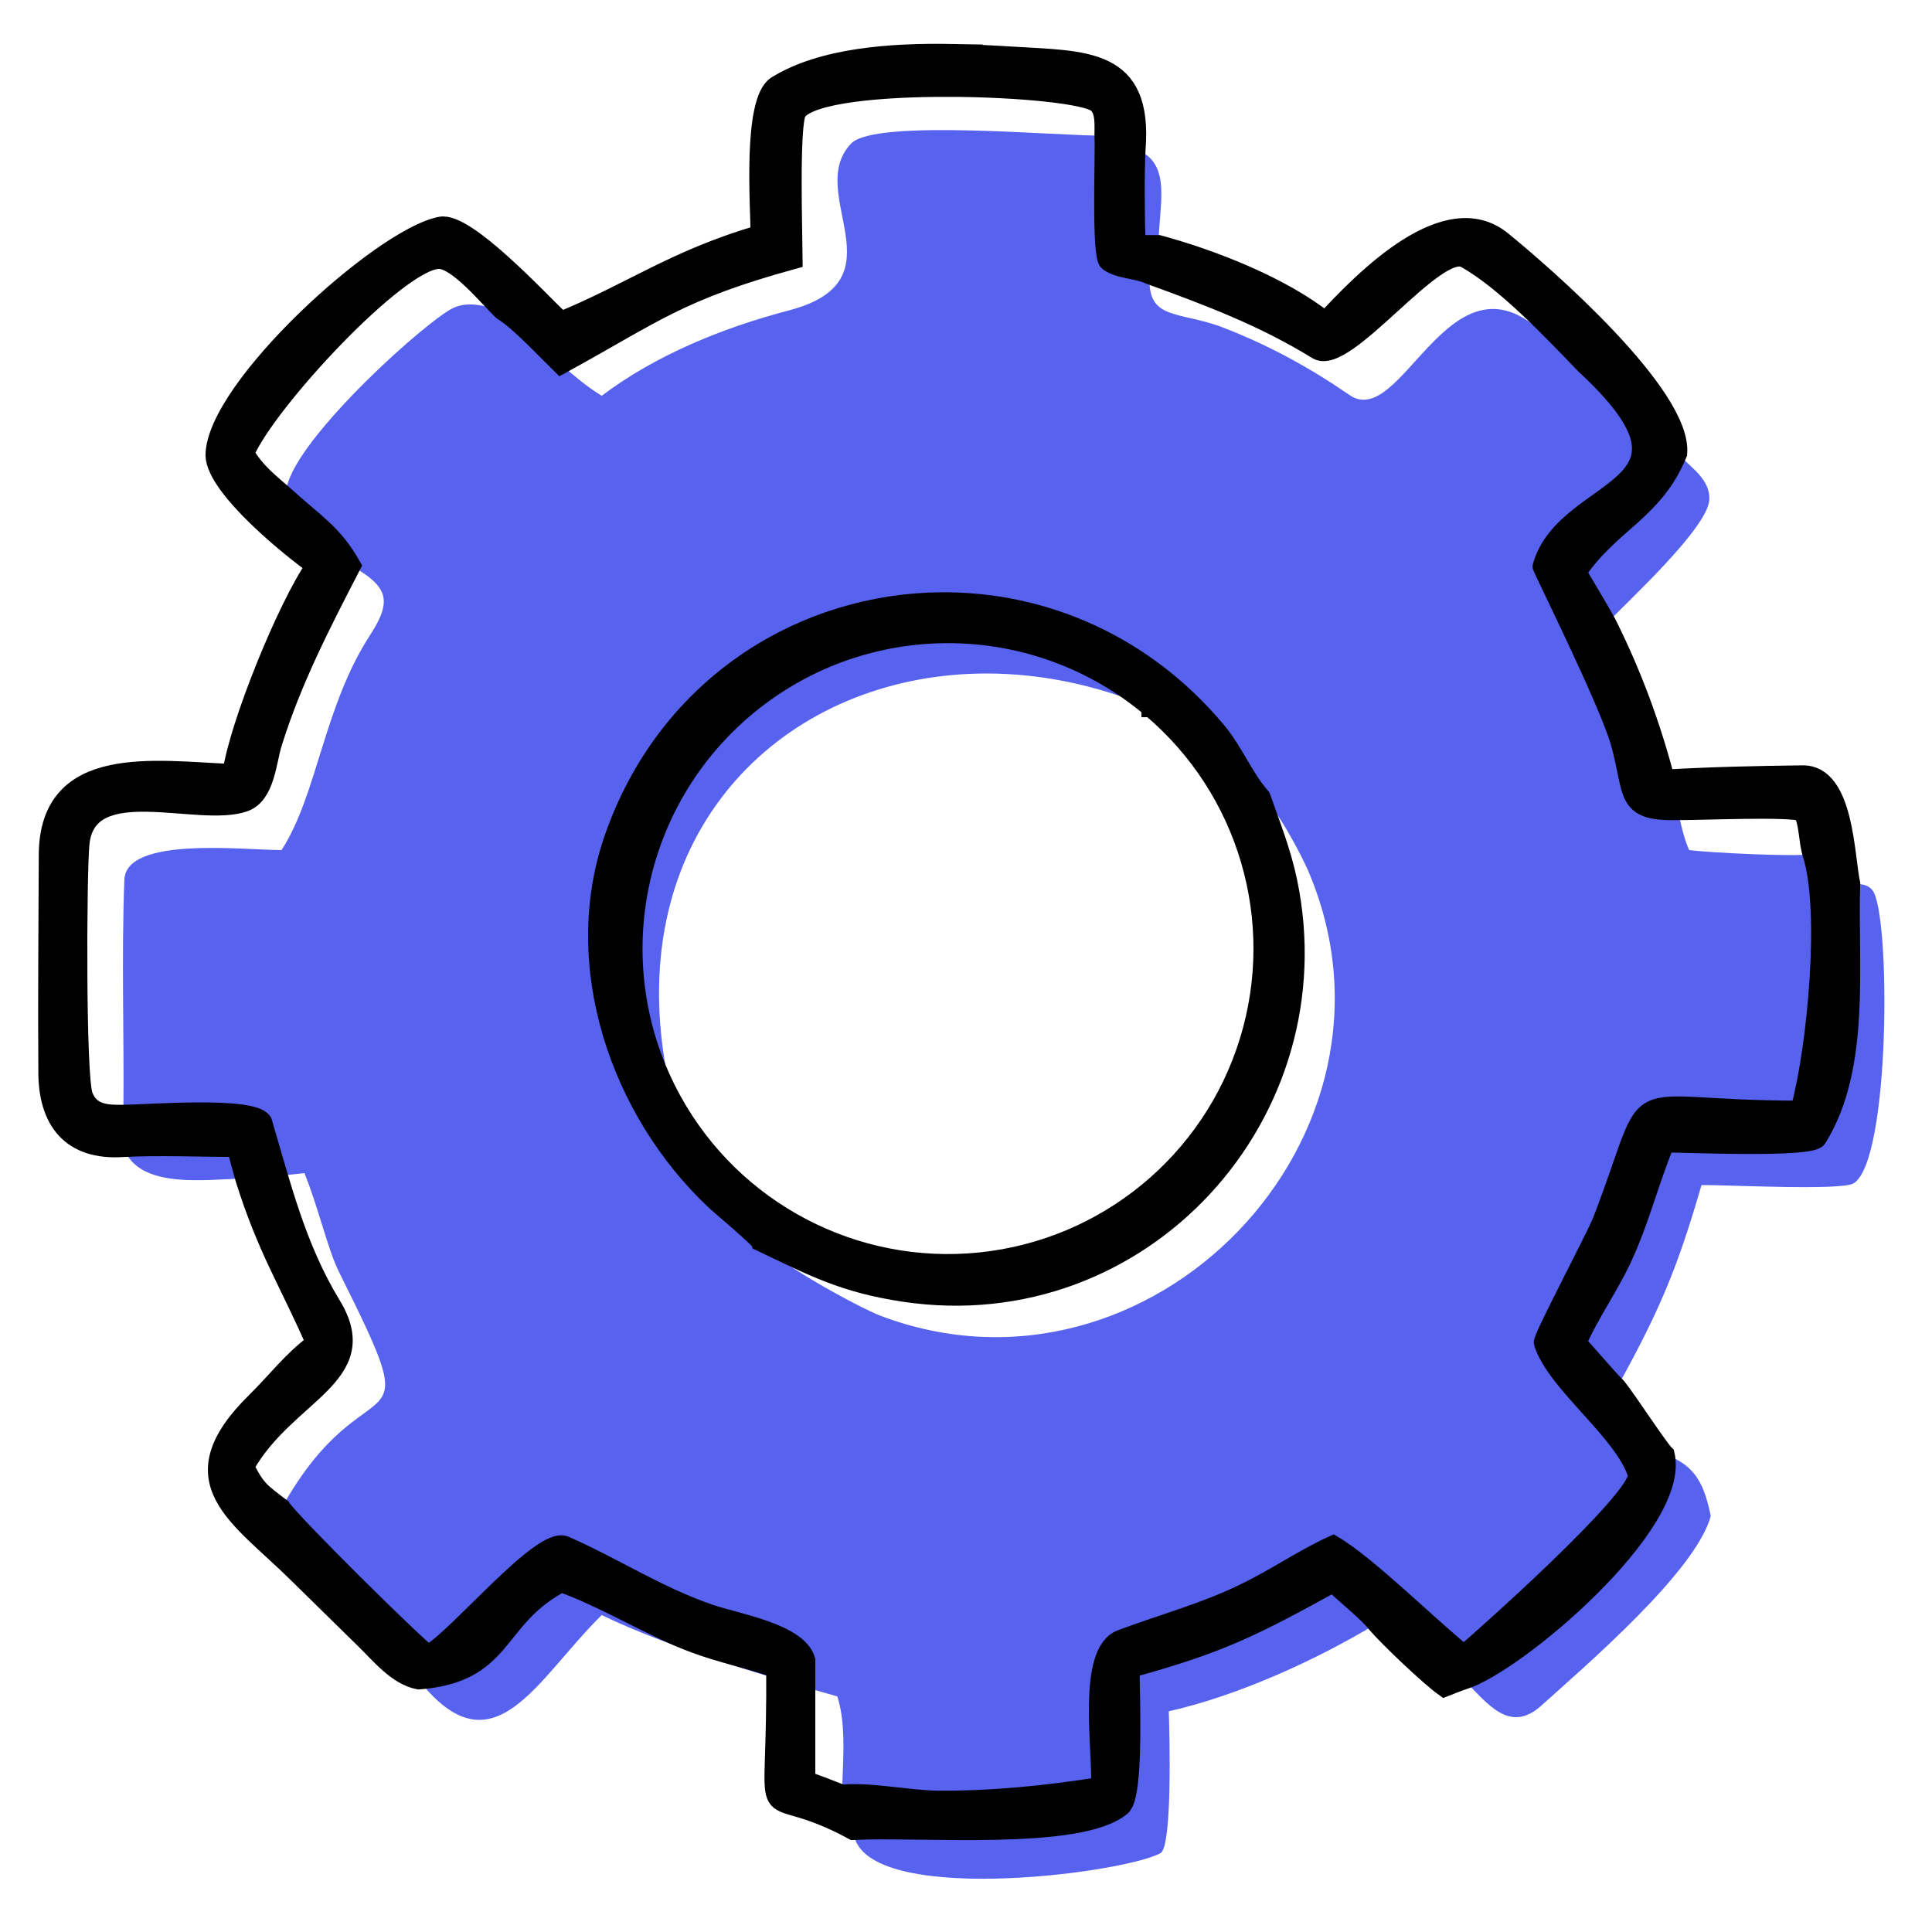
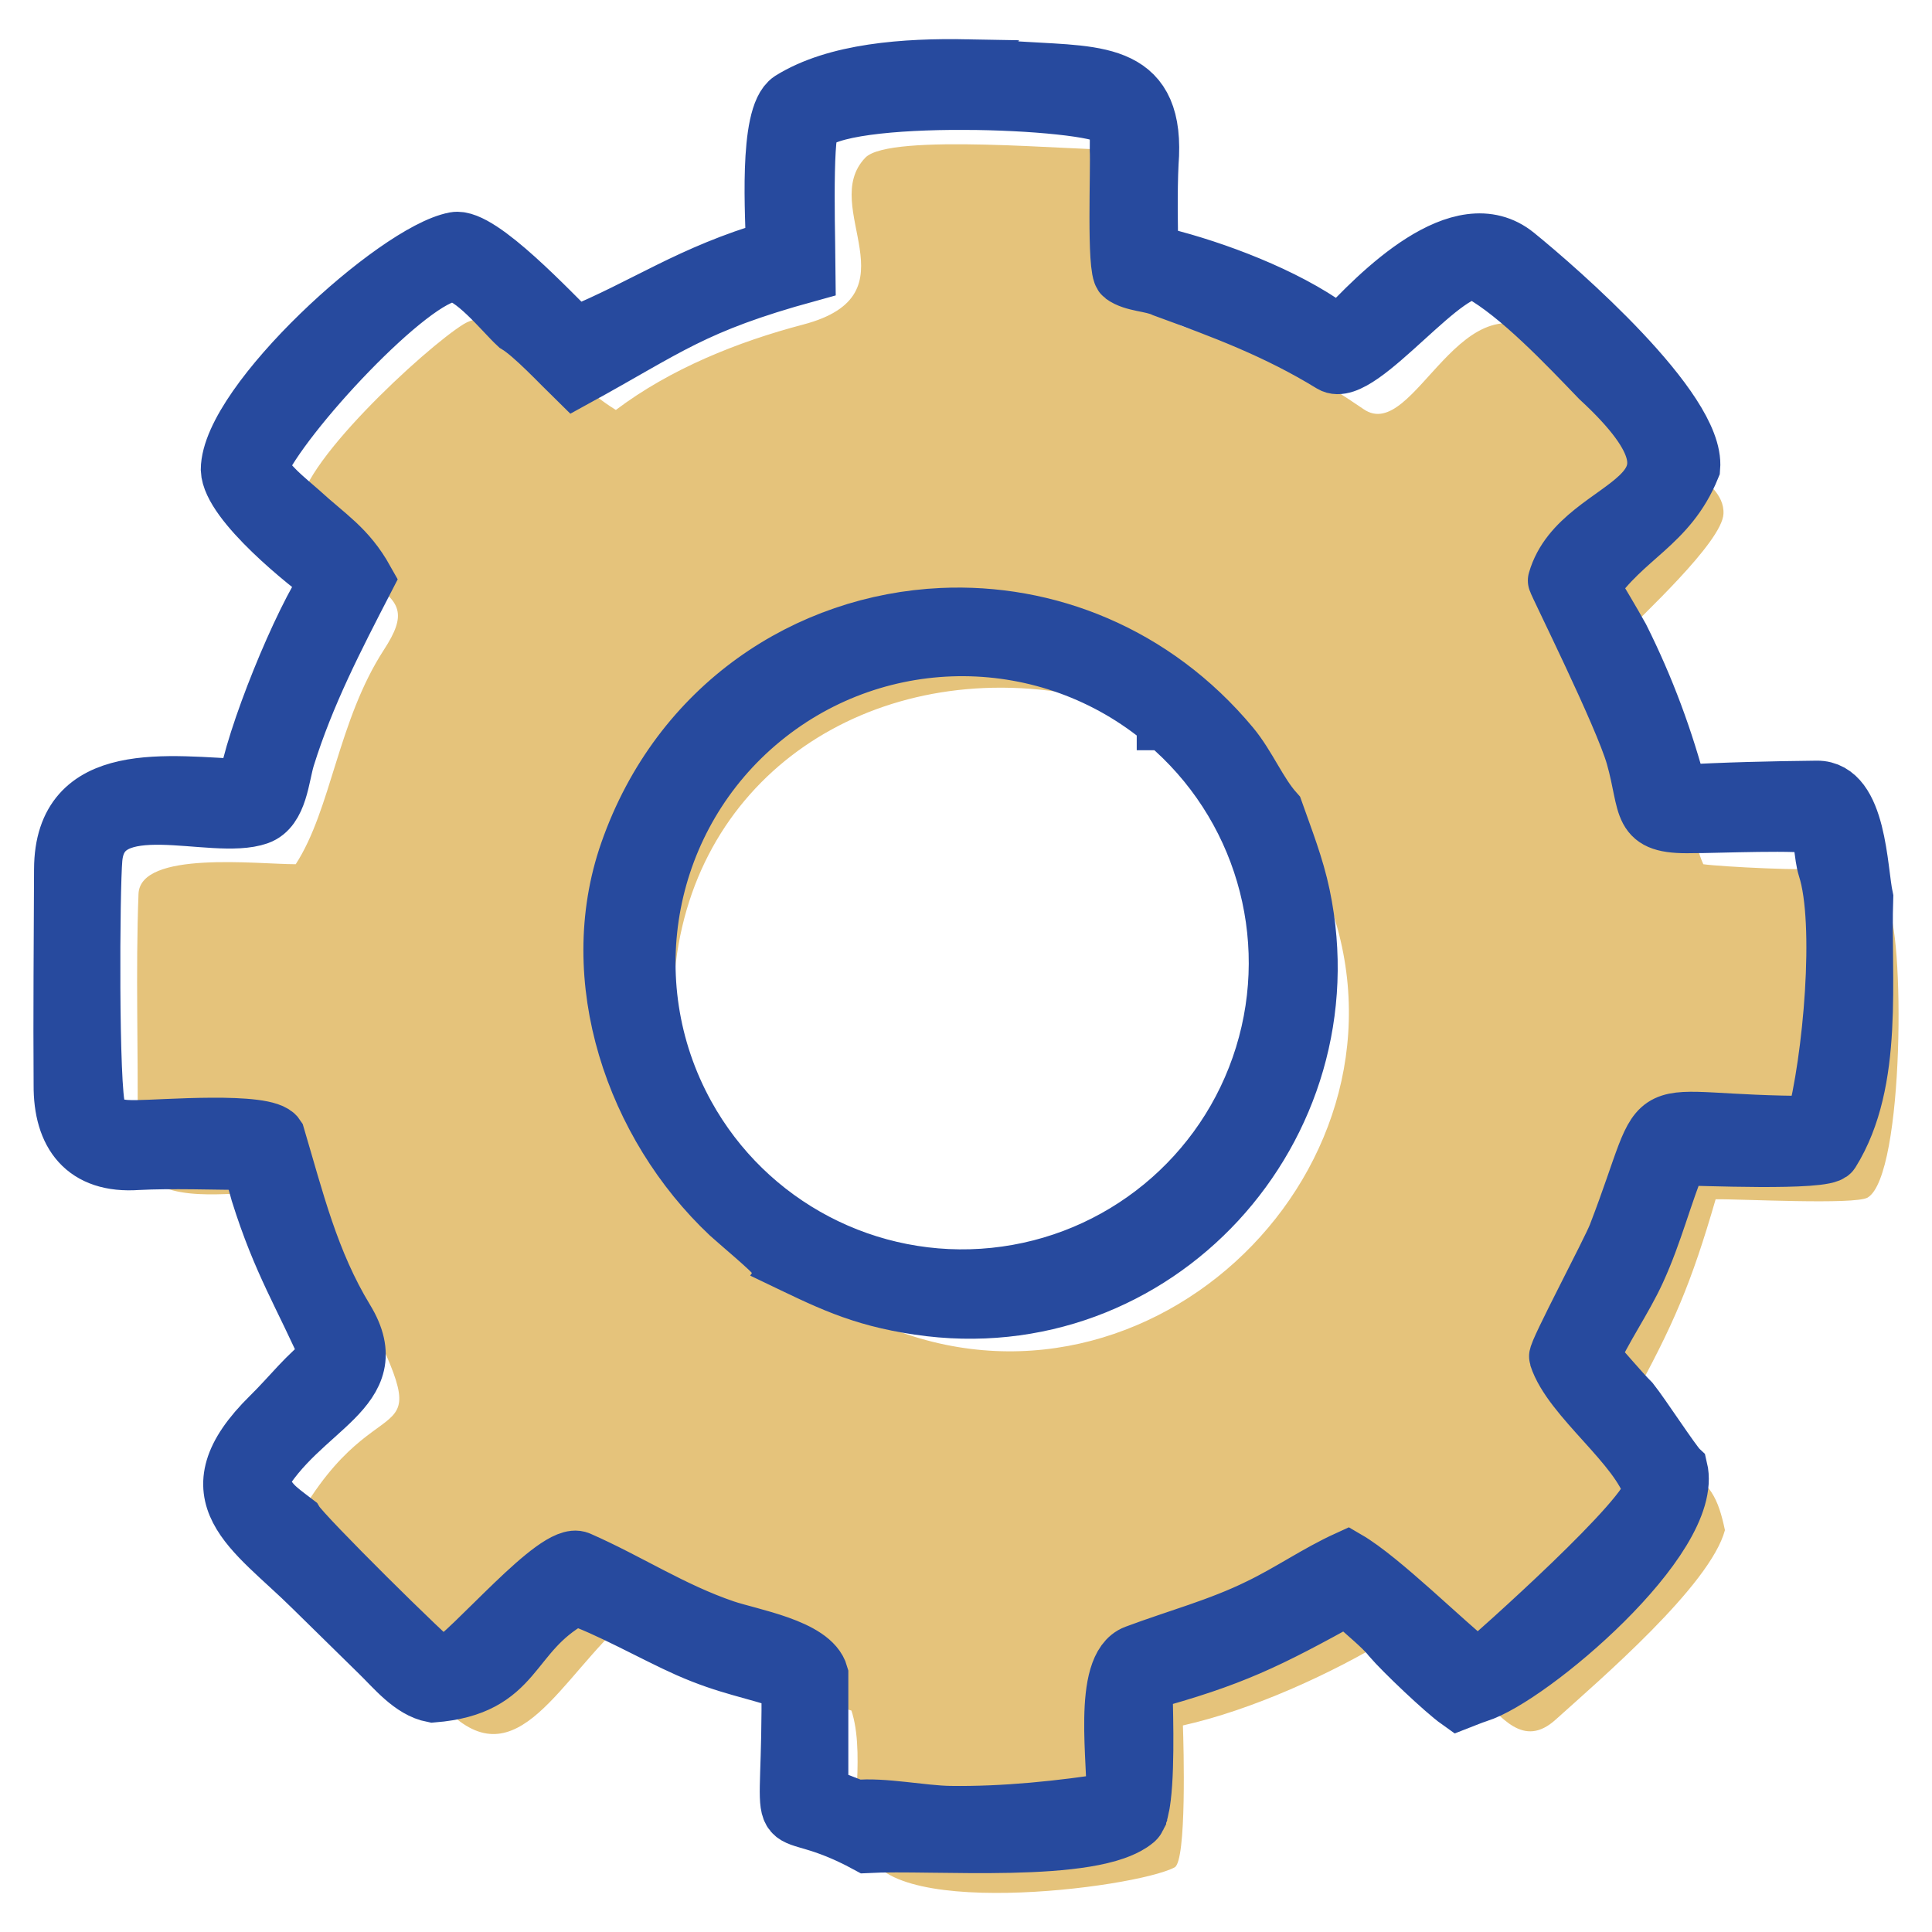
<svg xmlns="http://www.w3.org/2000/svg" width="1024" height="1024" viewBox="0 0 1024 1024" version="1.1" id="svg27">
  <defs id="defs27" />
-   <g id="g27" transform="matrix(2.009871,0,0,2.009871,-522.4682,-511.9283)">
-     <path id="path9" style="display:inline;fill:#5762ee;fill-opacity:1" d="m 258.025,144.554 c -7.251,-0.172 -14.221,0.055 -15.819,1.723 -6.25,6.518 6.983,18.014 -8.201,22.003 -8.659,2.275 -17.517,5.846 -24.69,11.259 -2.042,-1.255 -3.544,-2.577 -5.373,-4.105 -1.935,-1.888 -5.548,-5.779 -7.701,-7.08 -2.253,-0.624 -4.751,-1.504 -6.991,-0.133 -4.979,3.047 -22.482,19.173 -21.534,24.68 3.598,3.303 6.198,4.756 8.597,9.043 4.885,2.794 5.412,4.609 2.42,9.214 -6.078,9.356 -6.923,21.014 -11.631,28.279 -5.021,0.005 -20.512,-1.847 -20.73,3.919 -0.39,10.286 -0.017,20.624 -0.127,30.912 0.032,1.224 -0.036,2.893 0,4.397 2.089,5.603 10.862,4.148 16.001,4.095 3.861,-0.3 4.433,-0.356 7.874,-0.723 1.832,4.516 3.098,10.111 4.534,12.988 12.373,24.782 3.929,10.63 -7.552,31.166 1.075,1.775 17.52,18.045 19.33,19.309 l 0.315,-0.188 c 3.856,-2.33 14.69,-15.511 17.709,-14.186 6.564,2.881 12.263,6.673 19.182,9.033 3.402,1.161 11.584,2.482 12.596,6.106 6.272,2.559 4.821,11.991 4.78,17.652 3.402,-0.377 8.716,0.724 12.329,0.778 7.113,0.106 14.716,-0.673 21.727,-1.788 0.286,-4.69 -1.909,-17.688 2.742,-19.432 5.44,-2.039 11.058,-3.527 16.296,-6.11 3.994,-1.915 7.654,-4.482 11.647,-6.301 4.46,2.596 12.739,10.822 17.241,14.436 2.363,-1.995 22.961,-20.269 22.89,-23.659 -1.751,-5.724 -10.682,-11.998 -12.432,-17.434 -0.185,-0.572 6.934,-13.939 7.768,-16.101 7.535,-19.554 1.494,-14.553 26.083,-14.587 2.274,-8.43 3.913,-26.537 1.587,-33.757 -1.903,0.415 -13.947,-0.199 -16.192,-0.525 -0.677,-1.422 -1.13,-3.612 -1.501,-5.191 -7.181,0.175 -5.706,-2.261 -7.617,-9.014 -1.52,-5.373 -10.338,-23.022 -10.287,-23.2 3.191,-11.141 23.954,-9.688 5.652,-26.598 -1.489,-0.184 -5.18,-3.918 -6.341,-4.887 -11.83,-9.873 -17.915,13.567 -24.699,8.889 -5.265,-3.63 -10.73,-6.613 -16.713,-8.911 -5.757,-2.212 -10.053,-0.831 -9.619,-6.926 -1.662,-0.792 -4.019,-0.681 -5.457,-1.748 -1.026,-0.76 -0.445,-14.368 -0.588,-16.621 -2.722,0.069 -10.254,-0.504 -17.504,-0.676 z m 21.754,2.478 c -0.177,3.494 -0.113,9.034 0,12.562 h 2.968 c -0.044,-4.966 1.935,-10.664 -2.968,-12.562 z m 71.419,40.103 c -3.093,7.61 -8.831,9.094 -13.287,15.662 1.308,2.219 2.686,4.491 3.935,6.736 2.681,-2.822 13.312,-12.564 13.51,-16.282 0.142,-2.661 -2.422,-4.249 -3.935,-5.873 z m -98.877,19.605 c 13.747,-0.628 27.934,4.824 38.126,17.051 2.206,2.646 3.623,6.213 5.809,8.669 1.692,0.669 5.381,7.779 6.187,9.659 15.063,35.144 -20.849,72.126 -56.333,58.739 -2.889,-1.09 -14.396,-7.385 -15.924,-9.802 -0.123,-0.459 -5.227,-4.731 -5.926,-5.389 -12.579,-11.83 -19.192,-31.089 -13.345,-47.83 6.787,-19.432 23.732,-30.29 41.406,-31.097 z m 2.924,4.173 c -9.425,-0.062 -18.872,3.074 -26.606,9.419 -15.468,12.69 -19.686,34.607 -10.033,52.131 -0.472,-2.42 -0.986,-4.869 -1.292,-7.284 -3.673,-28.983 15.99,-47.904 40.523,-48.974 1.636,-0.071 3.293,-0.063 4.966,0.026 6.178,0.331 12.576,1.774 18.92,4.447 -7.65,-6.445 -17.054,-9.704 -26.479,-9.765 z m 118.765,32.939 c -0.365,10.544 1.469,24.169 -4.417,33.59 -0.862,1.379 -17.698,0.611 -20.051,0.621 -2.094,5.072 -3.228,9.892 -5.552,14.978 -1.776,3.887 -4.514,7.714 -6.078,11.398 1.619,1.703 3.81,4.374 5.288,5.847 5.559,-10.064 7.909,-15.576 11.125,-26.672 3.101,-0.052 18.384,0.766 20.046,-0.227 4.901,-2.93 4.915,-35.66 2.489,-38.658 -0.72,-0.89 -1.805,-0.808 -2.85,-0.877 z m -24.468,75.284 c 2.193,9.176 -19.744,27.64 -26.546,29.737 3.058,2.973 5.963,7.201 10.22,3.364 5.841,-5.265 20.383,-17.704 22.334,-24.994 -0.846,-4.001 -1.912,-6.654 -6.008,-8.107 z m -145.6,16.927 -0.408,0.234 c -8.498,4.78 -6.991,11.665 -18.347,12.576 9.865,12.474 15.5,-0.089 24.128,-8.565 8.708,4.225 21.62,8.072 31.64,10.886 l 3.013,-3.512 c -4.801,-1.677 -19.797,-2.369 -25.183,-4.751 -4.314,-1.908 -10.792,-5.577 -14.843,-6.867 z m 101.813,0 c -10.584,5.837 -15.058,8.086 -26.774,11.284 0.013,3.079 0.627,16.7 -1.143,18.196 -5.481,4.632 -26.69,2.713 -35.362,3.177 0.636,10.141 35.216,5.775 40.509,2.989 1.611,-0.848 1.191,-16.123 1.097,-18.716 9.05,-2.023 19.486,-6.758 27.388,-11.552 -1.085,-1.43 -4.191,-3.902 -5.715,-5.378 z" transform="scale(2)" />
-     <path id="path1" style="display:inline;fill:#000000;fill-opacity:1;stroke:#000000;stroke-opacity:1;stroke-width:2.488;stroke-dasharray:none" d="m 255.589,134.395 c -8.114,-0.152 -17.246,0.492 -23.259,4.241 -3.18,2.117 -2.162,15.757 -2.144,19.615 -11.198,3.278 -16.796,7.536 -26.245,11.432 -2.898,-2.748 -12.495,-13.156 -15.856,-12.517 -7.814,1.485 -29.718,21.412 -29.77,30.244 0.162,4.373 10.411,12.558 13.246,14.534 -3.696,5.248 -10.115,21.014 -11.013,27.387 -10.181,-0.416 -24.165,-2.773 -24.217,10.76 -0.036,9.309 -0.123,19.084 -0.057,28.444 -0.049,6.489 2.965,10.621 9.97,10.13 4.38,-0.237 10.391,-0.02 14.892,0 0.363,1.362 0.717,2.741 1.109,4.095 2.907,9.284 5.772,13.573 9.316,21.678 -3.113,2.304 -5.064,4.983 -7.829,7.699 -10.777,10.59 -2.303,14.995 5.526,22.745 l 8.77,8.608 c 2.059,1.998 4.305,4.838 7.158,5.382 11.356,-0.911 9.849,-7.796 18.347,-12.576 l 0.408,-0.234 c 4.051,1.29 10.529,4.959 14.843,6.867 5.386,2.382 8.664,2.74 13.465,4.417 v 3.735 c -0.109,19.282 -2.405,10.789 10.226,17.638 4.336,-0.232 11.806,0.132 18.878,-0.025 3.536,-0.079 6.972,-0.288 9.866,-0.766 1.447,-0.239 2.759,-0.546 3.881,-0.938 0.841,-0.294 1.575,-0.635 2.178,-1.032 0.201,-0.132 0.388,-0.271 0.559,-0.415 0.028,-0.023 0.055,-0.05 0.081,-0.079 0.021,-0.024 0.043,-0.05 0.063,-0.078 0.005,-0.006 0.01,-0.012 0.015,-0.018 0.051,-0.07 0.099,-0.15 0.145,-0.241 v -4.9e-4 c 0.046,-0.091 0.09,-0.193 0.133,-0.304 v -4.9e-4 c 0.126,-0.335 0.235,-0.757 0.327,-1.249 v -4.8e-4 c 0.061,-0.328 0.115,-0.686 0.163,-1.07 v -4.8e-4 c 0.573,-4.606 0.226,-12.845 0.216,-15.155 11.716,-3.198 16.19,-5.447 26.774,-11.284 1.143,1.107 3.176,2.774 4.578,4.142 0.468,0.456 0.865,0.879 1.136,1.236 1.568,1.835 7.015,7.014 8.971,8.4 0.821,-0.319 1.725,-0.697 2.555,-0.968 6.802,-2.097 28.739,-20.561 26.546,-29.737 -0.829,-0.782 -4.931,-7.076 -6.342,-8.85 -1.478,-1.473 -3.669,-4.144 -5.288,-5.847 1.564,-3.684 4.302,-7.511 6.078,-11.398 2.324,-5.086 3.458,-9.906 5.552,-14.978 2.353,-0.01 19.189,0.758 20.051,-0.621 5.886,-9.421 4.052,-23.046 4.417,-33.59 -0.785,-3.639 -0.831,-14.398 -6.325,-14.338 -6.022,0.067 -12.122,0.205 -18.143,0.555 -1.866,-7.14 -4.391,-13.934 -7.695,-20.535 -1.249,-2.245 -2.627,-4.517 -3.935,-6.736 4.456,-6.568 10.194,-8.052 13.287,-15.662 0.642,-7.655 -17.559,-23.505 -23.174,-28.062 -7.327,-5.946 -18.076,4.956 -23.296,10.61 -5.709,-4.566 -14.874,-8.167 -21.981,-10.089 h -2.968 c -0.113,-3.528 -0.177,-9.068 0,-12.562 0.971,-12.172 -6.592,-11.696 -16.568,-12.305 -2.325,-0.142 -4.917,-0.281 -7.622,-0.332 z m -0.43,4.484 c 9.137,0.027 18.179,0.939 19.496,2.129 1.076,0.973 0.861,2.902 0.875,4.222 0.143,2.253 -0.438,15.861 0.588,16.621 1.438,1.067 3.795,0.956 5.457,1.748 7.848,2.862 14.909,5.505 22.081,9.908 3.734,2.293 15.653,-14.209 19.534,-12.062 5.208,2.881 11.554,9.625 15.757,13.989 18.302,16.91 -2.461,15.457 -5.652,26.598 -0.051,0.178 8.767,17.827 10.287,23.2 1.911,6.753 0.436,9.189 7.617,9.014 2.898,0.024 14.823,-0.513 16.448,0.168 0.834,1.455 0.689,3.761 1.245,5.548 2.326,7.22 0.687,25.327 -1.587,33.757 -24.589,0.034 -18.548,-4.967 -26.083,14.587 -0.834,2.162 -7.953,15.529 -7.768,16.101 1.75,5.436 10.681,11.71 12.432,17.434 0.071,3.39 -20.527,21.664 -22.89,23.659 -4.502,-3.614 -12.781,-11.84 -17.241,-14.436 -3.993,1.819 -7.653,4.386 -11.647,6.301 -5.238,2.583 -10.856,4.071 -16.296,6.11 -4.651,1.744 -2.456,14.742 -2.742,19.432 -7.011,1.115 -14.614,1.894 -21.727,1.788 -3.613,-0.054 -8.927,-1.155 -12.329,-0.778 -1.609,-0.64 -3.152,-1.223 -4.78,-1.812 V 346.265 c -1.012,-3.624 -9.194,-4.945 -12.596,-6.106 -6.919,-2.36 -12.618,-6.152 -19.182,-9.033 -3.019,-1.325 -13.853,11.856 -17.709,14.186 l -0.315,0.188 c -1.81,-1.264 -18.255,-17.534 -19.33,-19.309 -2.774,-2.117 -3.372,-2.441 -4.856,-5.458 5.463,-9.77 17.176,-11.878 11.462,-21.272 -4.646,-7.639 -6.585,-15.685 -9.109,-24.193 -1.393,-2.156 -15.275,-1.012 -18.354,-1 -2.186,0.035 -4.344,-0.047 -5.259,-2.422 -0.969,-2.518 -0.837,-29.173 -0.466,-33.189 0.879,-9.508 15.643,-3.358 21.676,-5.515 2.779,-0.993 2.966,-5.381 3.723,-7.804 2.6,-8.328 6.403,-15.663 10.394,-23.394 -2.399,-4.287 -4.999,-5.74 -8.597,-9.043 -2.169,-1.913 -3.99,-3.249 -5.47,-5.766 2.92,-6.839 20.213,-25.412 25.538,-25.567 2.522,-0.073 6.662,5.121 8.457,6.786 2.153,1.301 5.766,5.192 7.701,7.08 12.306,-6.74 15.472,-9.671 30.621,-13.839 -0.009,-2.912 -0.507,-18.102 0.531,-19.538 1.696,-2.347 10.928,-3.204 20.066,-3.177 z" transform="scale(2)" />
-     <path id="path10" d="m 252.321,206.74 c -17.674,0.807 -34.619,11.665 -41.406,31.097 -5.847,16.741 0.766,36 13.345,47.83 0.699,0.658 5.803,4.93 5.926,5.389 7.04,3.373 11.112,5.529 19.052,6.711 31.294,4.657 56.954,-23.575 50.533,-54.227 -0.805,-3.84 -2.211,-7.391 -3.515,-11.08 -2.186,-2.456 -3.603,-6.023 -5.809,-8.669 -10.192,-12.227 -24.38,-17.679 -38.126,-17.051 z m 2.924,4.173 c 9.425,0.062 18.828,3.321 26.479,9.765 v 4.9e-4 h 4.8e-4 4.9e-4 c 1.6e-4,6e-5 8.2e-4,4.2e-4 9.7e-4,4.8e-4 12.744,10.737 17.834,28.054 12.926,43.979 -4.907,15.925 -18.861,27.374 -35.439,29.075 -16.577,1.701 -32.565,-6.673 -40.606,-21.27 -9.653,-17.524 -5.435,-39.441 10.033,-52.131 7.734,-6.345 17.18,-9.481 26.606,-9.419 z" transform="scale(2)" style="display:inline;fill:#000000;fill-opacity:1;stroke:#000000;stroke-opacity:1;stroke-width:2.488;stroke-dasharray:none" />
+   <g id="g27" transform="matrix(2.009871,0,0,2.009871,-514.9681,-504.4171)" style="fill:#facd19">
+     <path id="path9" style="display:inline;fill:#e5c37b;fill-opacity:1" d="m 258.025,144.554 c -7.251,-0.172 -14.221,0.055 -15.819,1.723 -6.25,6.518 6.983,18.014 -8.201,22.003 -8.659,2.275 -17.517,5.846 -24.69,11.259 -2.042,-1.255 -3.544,-2.577 -5.373,-4.105 -1.935,-1.888 -5.548,-5.779 -7.701,-7.08 -2.253,-0.624 -4.751,-1.504 -6.991,-0.133 -4.979,3.047 -22.482,19.173 -21.534,24.68 3.598,3.303 6.198,4.756 8.597,9.043 4.885,2.794 5.412,4.609 2.42,9.214 -6.078,9.356 -6.923,21.014 -11.631,28.279 -5.021,0.005 -20.512,-1.847 -20.73,3.919 -0.39,10.286 -0.017,20.624 -0.127,30.912 0.032,1.224 -0.036,2.893 0,4.397 2.089,5.603 10.862,4.148 16.001,4.095 3.861,-0.3 4.433,-0.356 7.874,-0.723 1.832,4.516 3.098,10.111 4.534,12.988 12.373,24.782 3.929,10.63 -7.552,31.166 1.075,1.775 17.52,18.045 19.33,19.309 l 0.315,-0.188 c 3.856,-2.33 14.69,-15.511 17.709,-14.186 6.564,2.881 12.263,6.673 19.182,9.033 3.402,1.161 11.584,2.482 12.596,6.106 6.272,2.559 4.821,11.991 4.78,17.652 3.402,-0.377 8.716,0.724 12.329,0.778 7.113,0.106 14.716,-0.673 21.727,-1.788 0.286,-4.69 -1.909,-17.688 2.742,-19.432 5.44,-2.039 11.058,-3.527 16.296,-6.11 3.994,-1.915 7.654,-4.482 11.647,-6.301 4.46,2.596 12.739,10.822 17.241,14.436 2.363,-1.995 22.961,-20.269 22.89,-23.659 -1.751,-5.724 -10.682,-11.998 -12.432,-17.434 -0.185,-0.572 6.934,-13.939 7.768,-16.101 7.535,-19.554 1.494,-14.553 26.083,-14.587 2.274,-8.43 3.913,-26.537 1.587,-33.757 -1.903,0.415 -13.947,-0.199 -16.192,-0.525 -0.677,-1.422 -1.13,-3.612 -1.501,-5.191 -7.181,0.175 -5.706,-2.261 -7.617,-9.014 -1.52,-5.373 -10.338,-23.022 -10.287,-23.2 3.191,-11.141 23.954,-9.688 5.652,-26.598 -1.489,-0.184 -5.18,-3.918 -6.341,-4.887 -11.83,-9.873 -17.915,13.567 -24.699,8.889 -5.265,-3.63 -10.73,-6.613 -16.713,-8.911 -5.757,-2.212 -10.053,-0.831 -9.619,-6.926 -1.662,-0.792 -4.019,-0.681 -5.457,-1.748 -1.026,-0.76 -0.445,-14.368 -0.588,-16.621 -2.722,0.069 -10.254,-0.504 -17.504,-0.676 z m 21.754,2.478 c -0.177,3.494 -0.113,9.034 0,12.562 h 2.968 c -0.044,-4.966 1.935,-10.664 -2.968,-12.562 z m 71.419,40.103 c -3.093,7.61 -8.831,9.094 -13.287,15.662 1.308,2.219 2.686,4.491 3.935,6.736 2.681,-2.822 13.312,-12.564 13.51,-16.282 0.142,-2.661 -2.422,-4.249 -3.935,-5.873 z m -98.877,19.605 c 13.747,-0.628 27.934,4.824 38.126,17.051 2.206,2.646 3.623,6.213 5.809,8.669 1.692,0.669 5.381,7.779 6.187,9.659 15.063,35.144 -20.849,72.126 -56.333,58.739 -2.889,-1.09 -14.396,-7.385 -15.924,-9.802 -0.123,-0.459 -5.227,-4.731 -5.926,-5.389 -12.579,-11.83 -19.192,-31.089 -13.345,-47.83 6.787,-19.432 23.732,-30.29 41.406,-31.097 z m 2.924,4.173 c -9.425,-0.062 -18.872,3.074 -26.606,9.419 -15.468,12.69 -19.686,34.607 -10.033,52.131 -0.472,-2.42 -0.986,-4.869 -1.292,-7.284 -3.673,-28.983 15.99,-47.904 40.523,-48.974 1.636,-0.071 3.293,-0.063 4.966,0.026 6.178,0.331 12.576,1.774 18.92,4.447 -7.65,-6.445 -17.054,-9.704 -26.479,-9.765 z m 118.765,32.939 c -0.365,10.544 1.469,24.169 -4.417,33.59 -0.862,1.379 -17.698,0.611 -20.051,0.621 -2.094,5.072 -3.228,9.892 -5.552,14.978 -1.776,3.887 -4.514,7.714 -6.078,11.398 1.619,1.703 3.81,4.374 5.288,5.847 5.559,-10.064 7.909,-15.576 11.125,-26.672 3.101,-0.052 18.384,0.766 20.046,-0.227 4.901,-2.93 4.915,-35.66 2.489,-38.658 -0.72,-0.89 -1.805,-0.808 -2.85,-0.877 z m -24.468,75.284 c 2.193,9.176 -19.744,27.64 -26.546,29.737 3.058,2.973 5.963,7.201 10.22,3.364 5.841,-5.265 20.383,-17.704 22.334,-24.994 -0.846,-4.001 -1.912,-6.654 -6.008,-8.107 z m -145.6,16.927 -0.408,0.234 c -8.498,4.78 -6.991,11.665 -18.347,12.576 9.865,12.474 15.5,-0.089 24.128,-8.565 8.708,4.225 21.62,8.072 31.64,10.886 l 3.013,-3.512 c -4.801,-1.677 -19.797,-2.369 -25.183,-4.751 -4.314,-1.908 -10.792,-5.577 -14.843,-6.867 z m 101.813,0 c -10.584,5.837 -15.058,8.086 -26.774,11.284 0.013,3.079 0.627,16.7 -1.143,18.196 -5.481,4.632 -26.69,2.713 -35.362,3.177 0.636,10.141 35.216,5.775 40.509,2.989 1.611,-0.848 1.191,-16.123 1.097,-18.716 9.05,-2.023 19.486,-6.758 27.388,-11.552 -1.085,-1.43 -4.191,-3.902 -5.715,-5.378 z" transform="scale(2)" />
+     <path id="path1" style="display:inline;fill:#274a9e;fill-opacity:1;stroke:#274a9e;stroke-width:7.463;stroke-dasharray:none;stroke-opacity:1" d="m 255.589,134.395 c -8.114,-0.152 -17.246,0.492 -23.259,4.241 -3.18,2.117 -2.162,15.757 -2.144,19.615 -11.198,3.278 -16.796,7.536 -26.245,11.432 -2.898,-2.748 -12.495,-13.156 -15.856,-12.517 -7.814,1.485 -29.718,21.412 -29.77,30.244 0.162,4.373 10.411,12.558 13.246,14.534 -3.696,5.248 -10.115,21.014 -11.013,27.387 -10.181,-0.416 -24.165,-2.773 -24.217,10.76 -0.036,9.309 -0.123,19.084 -0.057,28.444 -0.049,6.489 2.965,10.621 9.97,10.13 4.38,-0.237 10.391,-0.02 14.892,0 0.363,1.362 0.717,2.741 1.109,4.095 2.907,9.284 5.772,13.573 9.316,21.678 -3.113,2.304 -5.064,4.983 -7.829,7.699 -10.777,10.59 -2.303,14.995 5.526,22.745 l 8.77,8.608 c 2.059,1.998 4.305,4.838 7.158,5.382 11.356,-0.911 9.849,-7.796 18.347,-12.576 l 0.408,-0.234 c 4.051,1.29 10.529,4.959 14.843,6.867 5.386,2.382 8.664,2.74 13.465,4.417 v 3.735 c -0.109,19.282 -2.405,10.789 10.226,17.638 4.336,-0.232 11.806,0.132 18.878,-0.025 3.536,-0.079 6.972,-0.288 9.866,-0.766 1.447,-0.239 2.759,-0.546 3.881,-0.938 0.841,-0.294 1.575,-0.635 2.178,-1.032 0.201,-0.132 0.388,-0.271 0.559,-0.415 0.028,-0.023 0.055,-0.05 0.081,-0.079 0.021,-0.024 0.043,-0.05 0.063,-0.078 0.005,-0.006 0.01,-0.012 0.015,-0.018 0.051,-0.07 0.099,-0.15 0.145,-0.241 v -4.9e-4 c 0.046,-0.091 0.09,-0.193 0.133,-0.304 v -4.9e-4 c 0.126,-0.335 0.235,-0.757 0.327,-1.249 v -4.8e-4 c 0.061,-0.328 0.115,-0.686 0.163,-1.07 v -4.8e-4 c 0.573,-4.606 0.226,-12.845 0.216,-15.155 11.716,-3.198 16.19,-5.447 26.774,-11.284 1.143,1.107 3.176,2.774 4.578,4.142 0.468,0.456 0.865,0.879 1.136,1.236 1.568,1.835 7.015,7.014 8.971,8.4 0.821,-0.319 1.725,-0.697 2.555,-0.968 6.802,-2.097 28.739,-20.561 26.546,-29.737 -0.829,-0.782 -4.931,-7.076 -6.342,-8.85 -1.478,-1.473 -3.669,-4.144 -5.288,-5.847 1.564,-3.684 4.302,-7.511 6.078,-11.398 2.324,-5.086 3.458,-9.906 5.552,-14.978 2.353,-0.01 19.189,0.758 20.051,-0.621 5.886,-9.421 4.052,-23.046 4.417,-33.59 -0.785,-3.639 -0.831,-14.398 -6.325,-14.338 -6.022,0.067 -12.122,0.205 -18.143,0.555 -1.866,-7.14 -4.391,-13.934 -7.695,-20.535 -1.249,-2.245 -2.627,-4.517 -3.935,-6.736 4.456,-6.568 10.194,-8.052 13.287,-15.662 0.642,-7.655 -17.559,-23.505 -23.174,-28.062 -7.327,-5.946 -18.076,4.956 -23.296,10.61 -5.709,-4.566 -14.874,-8.167 -21.981,-10.089 h -2.968 c -0.113,-3.528 -0.177,-9.068 0,-12.562 0.971,-12.172 -6.592,-11.696 -16.568,-12.305 -2.325,-0.142 -4.917,-0.281 -7.622,-0.332 z m -0.43,4.484 c 9.137,0.027 18.179,0.939 19.496,2.129 1.076,0.973 0.861,2.902 0.875,4.222 0.143,2.253 -0.438,15.861 0.588,16.621 1.438,1.067 3.795,0.956 5.457,1.748 7.848,2.862 14.909,5.505 22.081,9.908 3.734,2.293 15.653,-14.209 19.534,-12.062 5.208,2.881 11.554,9.625 15.757,13.989 18.302,16.91 -2.461,15.457 -5.652,26.598 -0.051,0.178 8.767,17.827 10.287,23.2 1.911,6.753 0.436,9.189 7.617,9.014 2.898,0.024 14.823,-0.513 16.448,0.168 0.834,1.455 0.689,3.761 1.245,5.548 2.326,7.22 0.687,25.327 -1.587,33.757 -24.589,0.034 -18.548,-4.967 -26.083,14.587 -0.834,2.162 -7.953,15.529 -7.768,16.101 1.75,5.436 10.681,11.71 12.432,17.434 0.071,3.39 -20.527,21.664 -22.89,23.659 -4.502,-3.614 -12.781,-11.84 -17.241,-14.436 -3.993,1.819 -7.653,4.386 -11.647,6.301 -5.238,2.583 -10.856,4.071 -16.296,6.11 -4.651,1.744 -2.456,14.742 -2.742,19.432 -7.011,1.115 -14.614,1.894 -21.727,1.788 -3.613,-0.054 -8.927,-1.155 -12.329,-0.778 -1.609,-0.64 -3.152,-1.223 -4.78,-1.812 V 346.265 c -1.012,-3.624 -9.194,-4.945 -12.596,-6.106 -6.919,-2.36 -12.618,-6.152 -19.182,-9.033 -3.019,-1.325 -13.853,11.856 -17.709,14.186 l -0.315,0.188 c -1.81,-1.264 -18.255,-17.534 -19.33,-19.309 -2.774,-2.117 -3.372,-2.441 -4.856,-5.458 5.463,-9.77 17.176,-11.878 11.462,-21.272 -4.646,-7.639 -6.585,-15.685 -9.109,-24.193 -1.393,-2.156 -15.275,-1.012 -18.354,-1 -2.186,0.035 -4.344,-0.047 -5.259,-2.422 -0.969,-2.518 -0.837,-29.173 -0.466,-33.189 0.879,-9.508 15.643,-3.358 21.676,-5.515 2.779,-0.993 2.966,-5.381 3.723,-7.804 2.6,-8.328 6.403,-15.663 10.394,-23.394 -2.399,-4.287 -4.999,-5.74 -8.597,-9.043 -2.169,-1.913 -3.99,-3.249 -5.47,-5.766 2.92,-6.839 20.213,-25.412 25.538,-25.567 2.522,-0.073 6.662,5.121 8.457,6.786 2.153,1.301 5.766,5.192 7.701,7.08 12.306,-6.74 15.472,-9.671 30.621,-13.839 -0.009,-2.912 -0.507,-18.102 0.531,-19.538 1.696,-2.347 10.928,-3.204 20.066,-3.177 z" transform="scale(2)" />
+     <path id="path10" d="m 252.321,206.74 c -17.674,0.807 -34.619,11.665 -41.406,31.097 -5.847,16.741 0.766,36 13.345,47.83 0.699,0.658 5.803,4.93 5.926,5.389 7.04,3.373 11.112,5.529 19.052,6.711 31.294,4.657 56.954,-23.575 50.533,-54.227 -0.805,-3.84 -2.211,-7.391 -3.515,-11.08 -2.186,-2.456 -3.603,-6.023 -5.809,-8.669 -10.192,-12.227 -24.38,-17.679 -38.126,-17.051 z m 2.924,4.173 c 9.425,0.062 18.828,3.321 26.479,9.765 v 4.9e-4 h 4.8e-4 4.9e-4 c 1.6e-4,6e-5 8.2e-4,4.2e-4 9.7e-4,4.8e-4 12.744,10.737 17.834,28.054 12.926,43.979 -4.907,15.925 -18.861,27.374 -35.439,29.075 -16.577,1.701 -32.565,-6.673 -40.606,-21.27 -9.653,-17.524 -5.435,-39.441 10.033,-52.131 7.734,-6.345 17.18,-9.481 26.606,-9.419 z" transform="scale(2)" style="display:inline;fill:#274a9e;fill-opacity:1;stroke:#274a9e;stroke-width:7.463;stroke-dasharray:none;stroke-opacity:1" />
  </g>
</svg>
